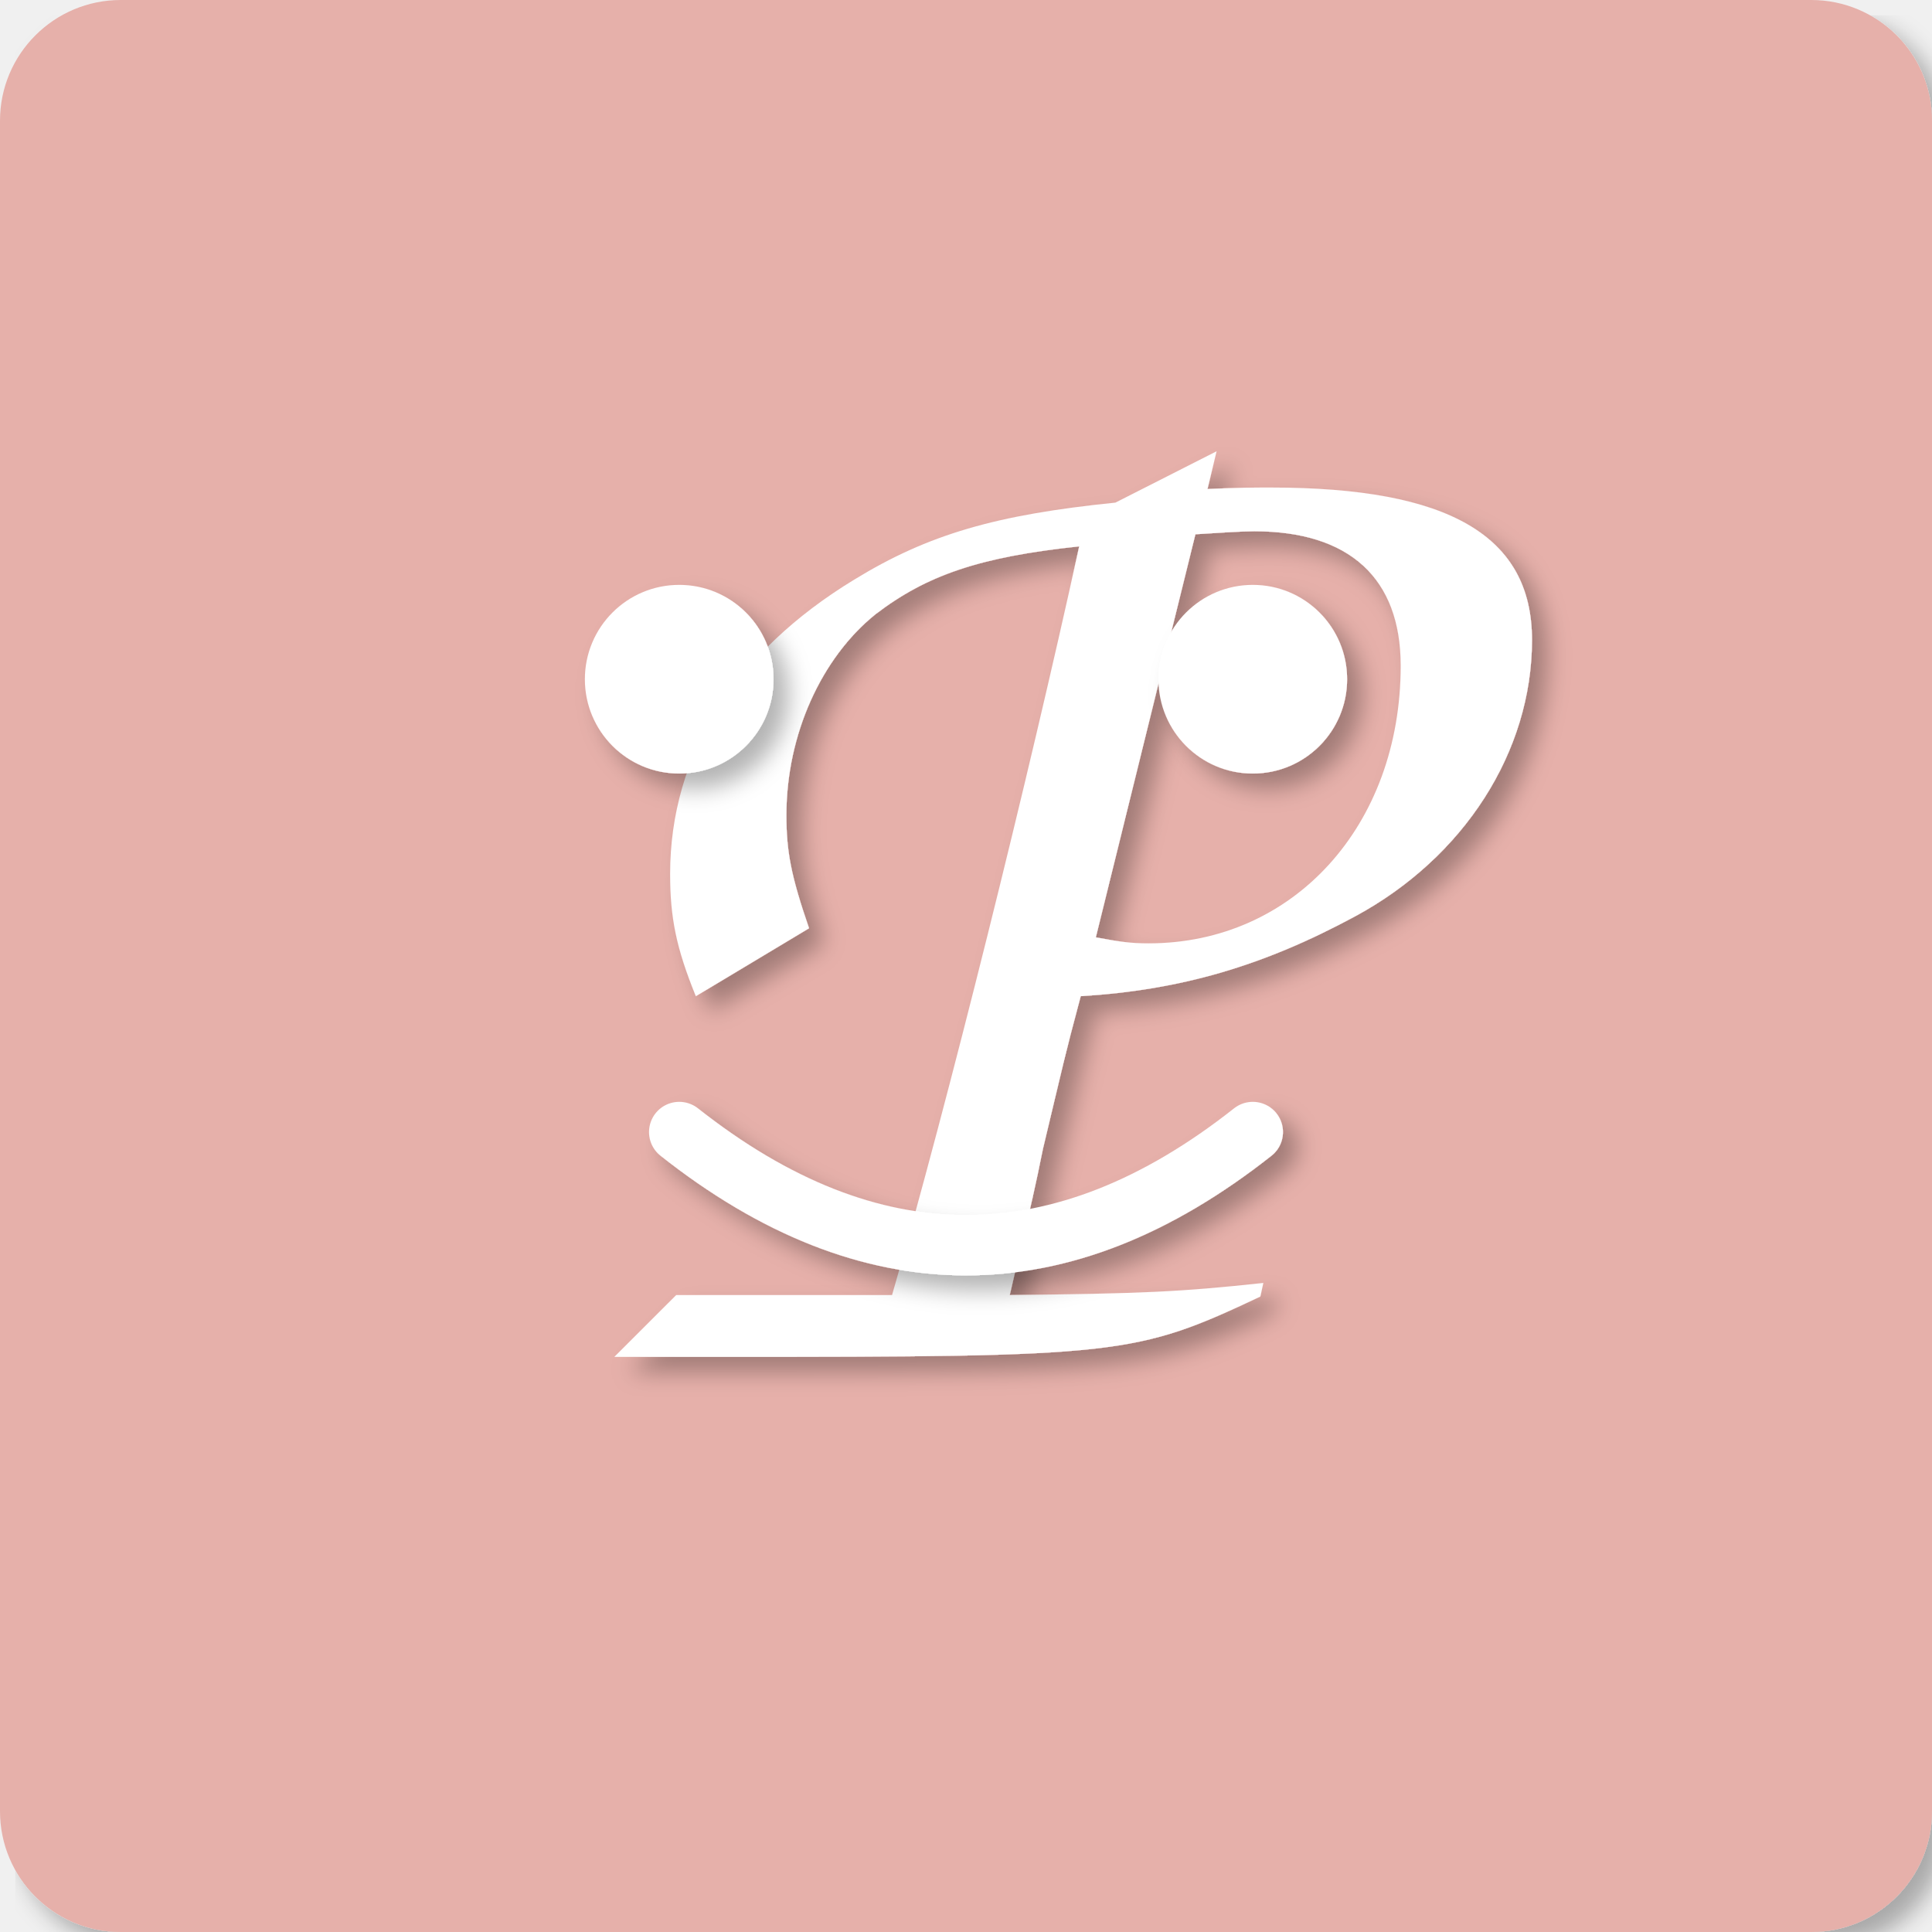
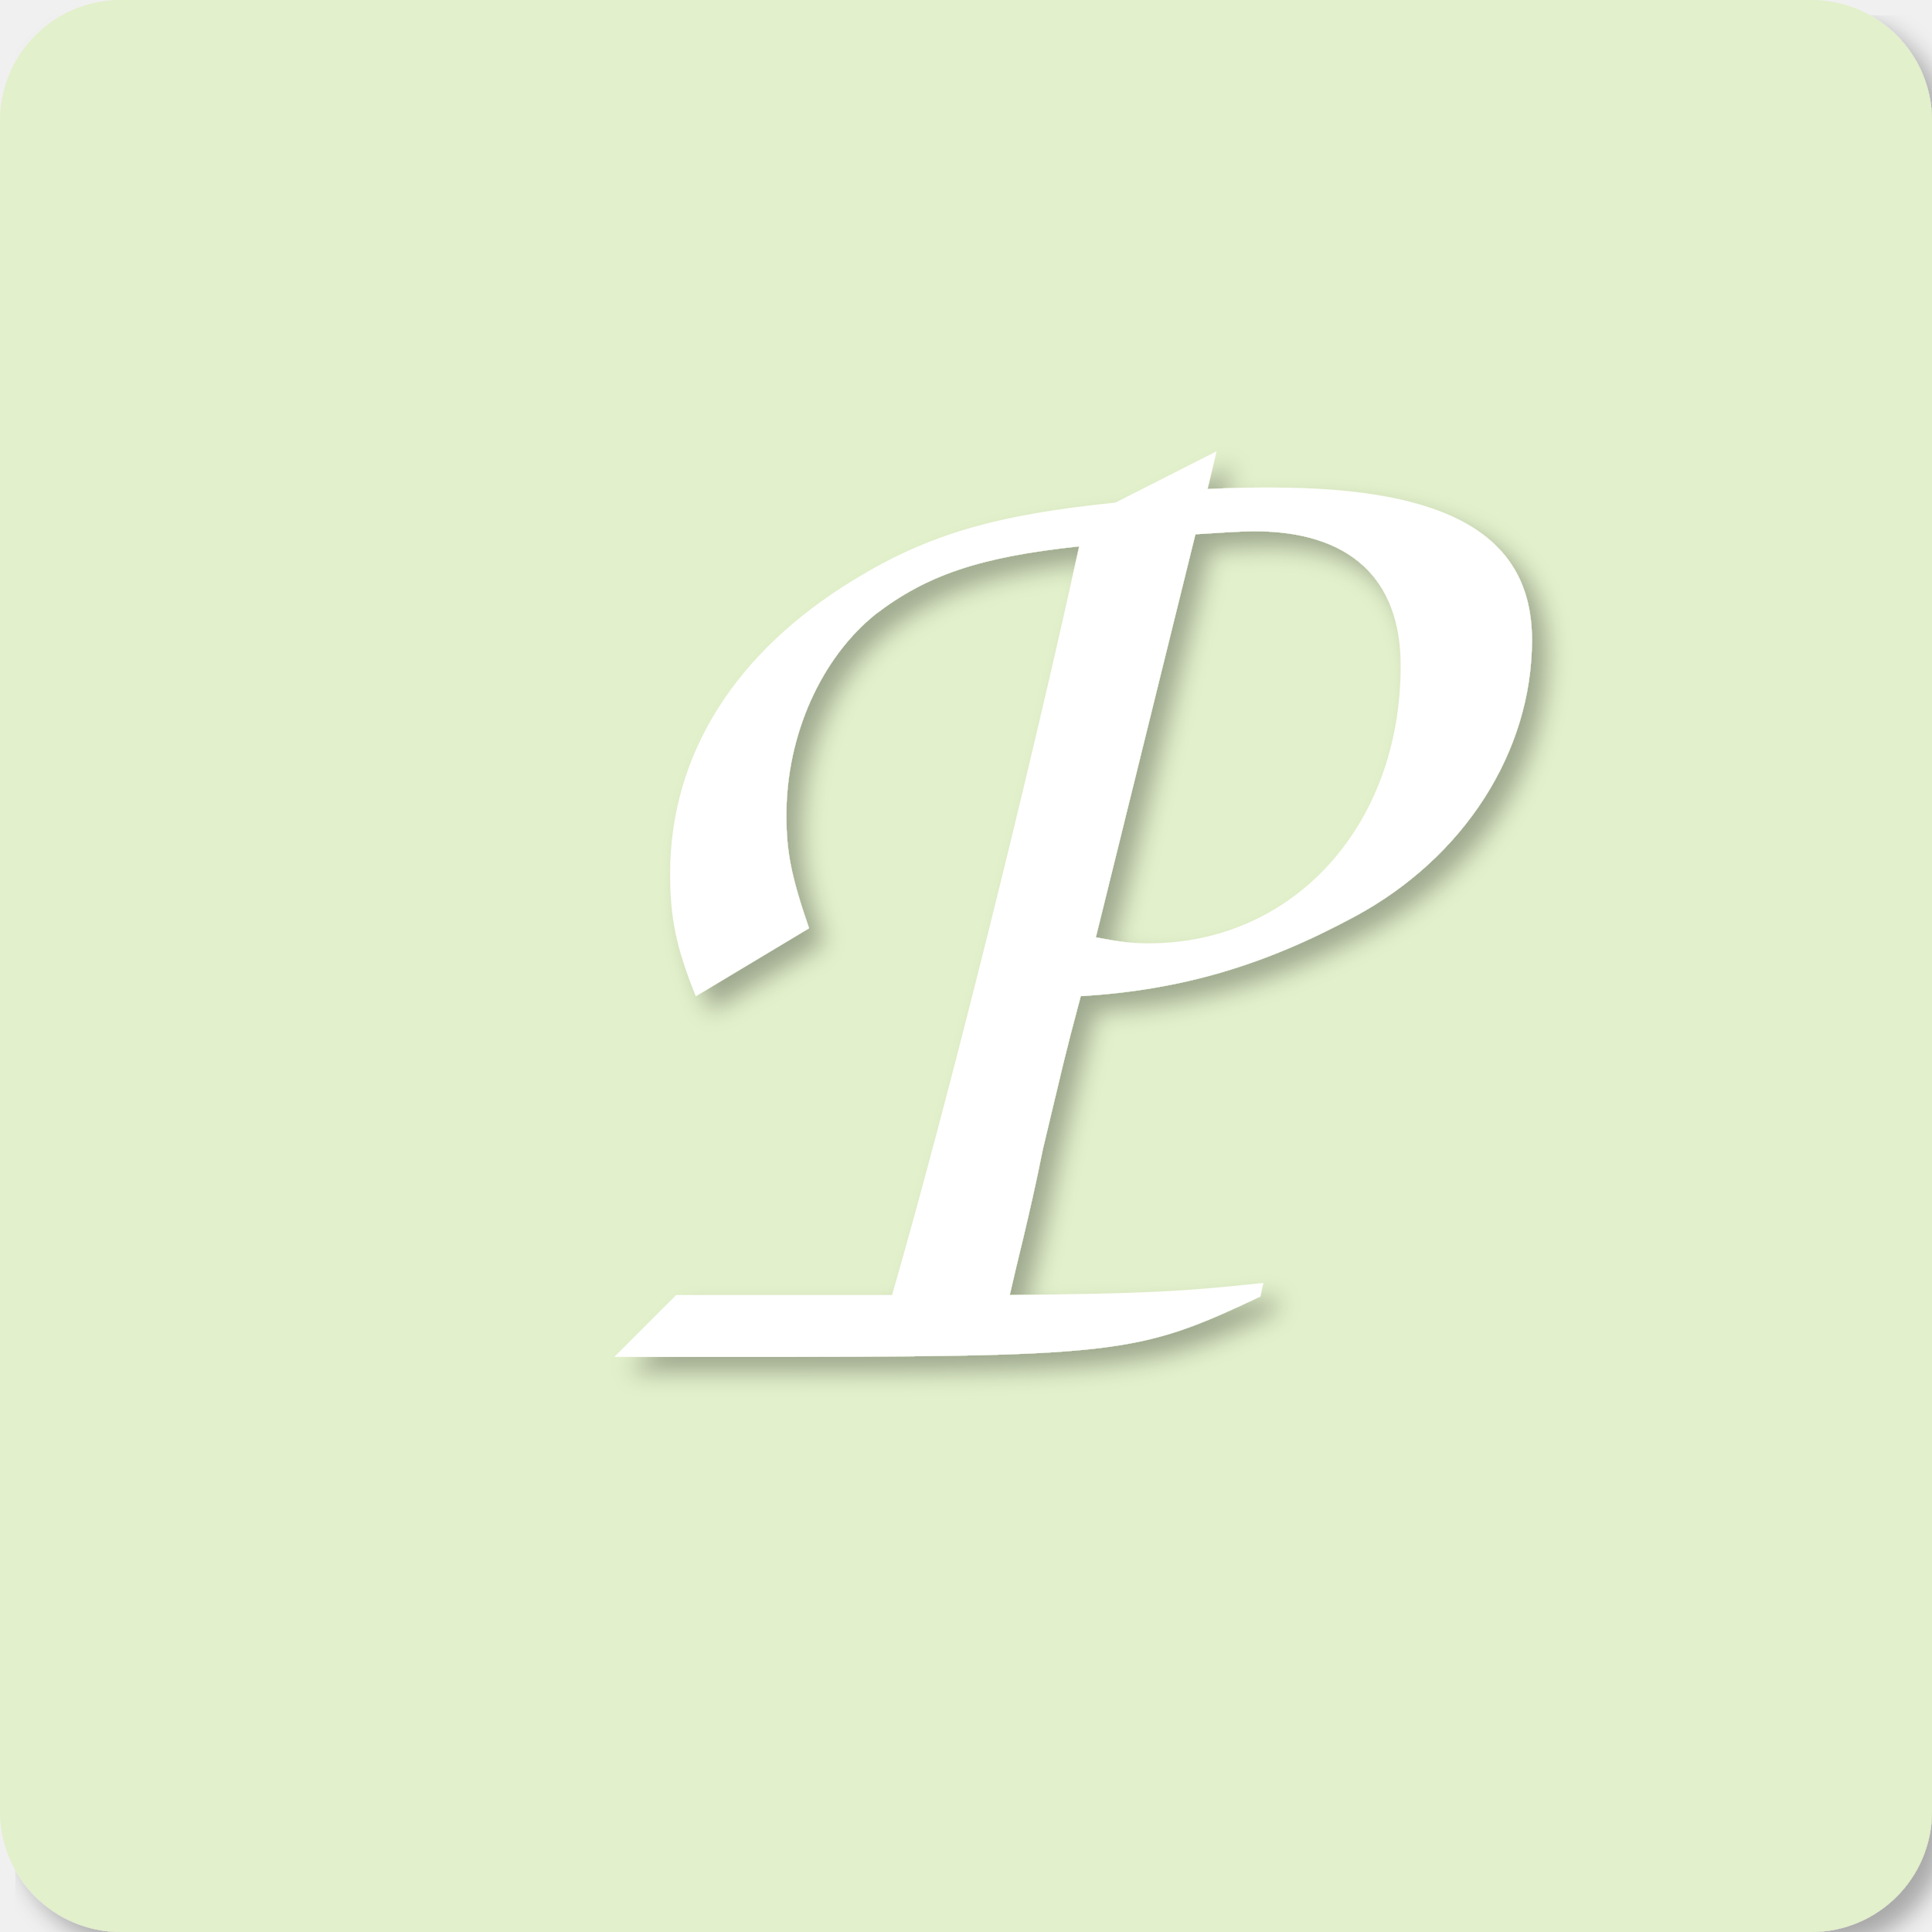
<svg xmlns="http://www.w3.org/2000/svg" width="512" height="512" viewBox="0 0 512 512">
  <defs>
    <style>
            .letter { font-family: "Comic Sans MS", cursive; }
            .shadow { filter: drop-shadow(4px 4px 3px rgba(0,0,0,0.3)); }
        </style>
  </defs>
-   <rect width="512" height="512" rx="32" fill="#E6B0AA" class="shadow" />
+   <rect width="512" height="512" rx="32" fill="#E2F0CB" class="shadow" />
  <text x="256" y="360" font-family="Comic Sans MS" font-size="400" fill="white" text-anchor="middle" class="letter shadow">P</text>
-   <circle cx="180" cy="180" r="25" fill="white" class="shadow" />
-   <circle cx="332" cy="180" r="25" fill="white" class="shadow" />
-   <path d="M180 300 Q 256 360 332 300" fill="none" stroke="white" stroke-width="16" stroke-linecap="round" class="shadow" />
</svg>
